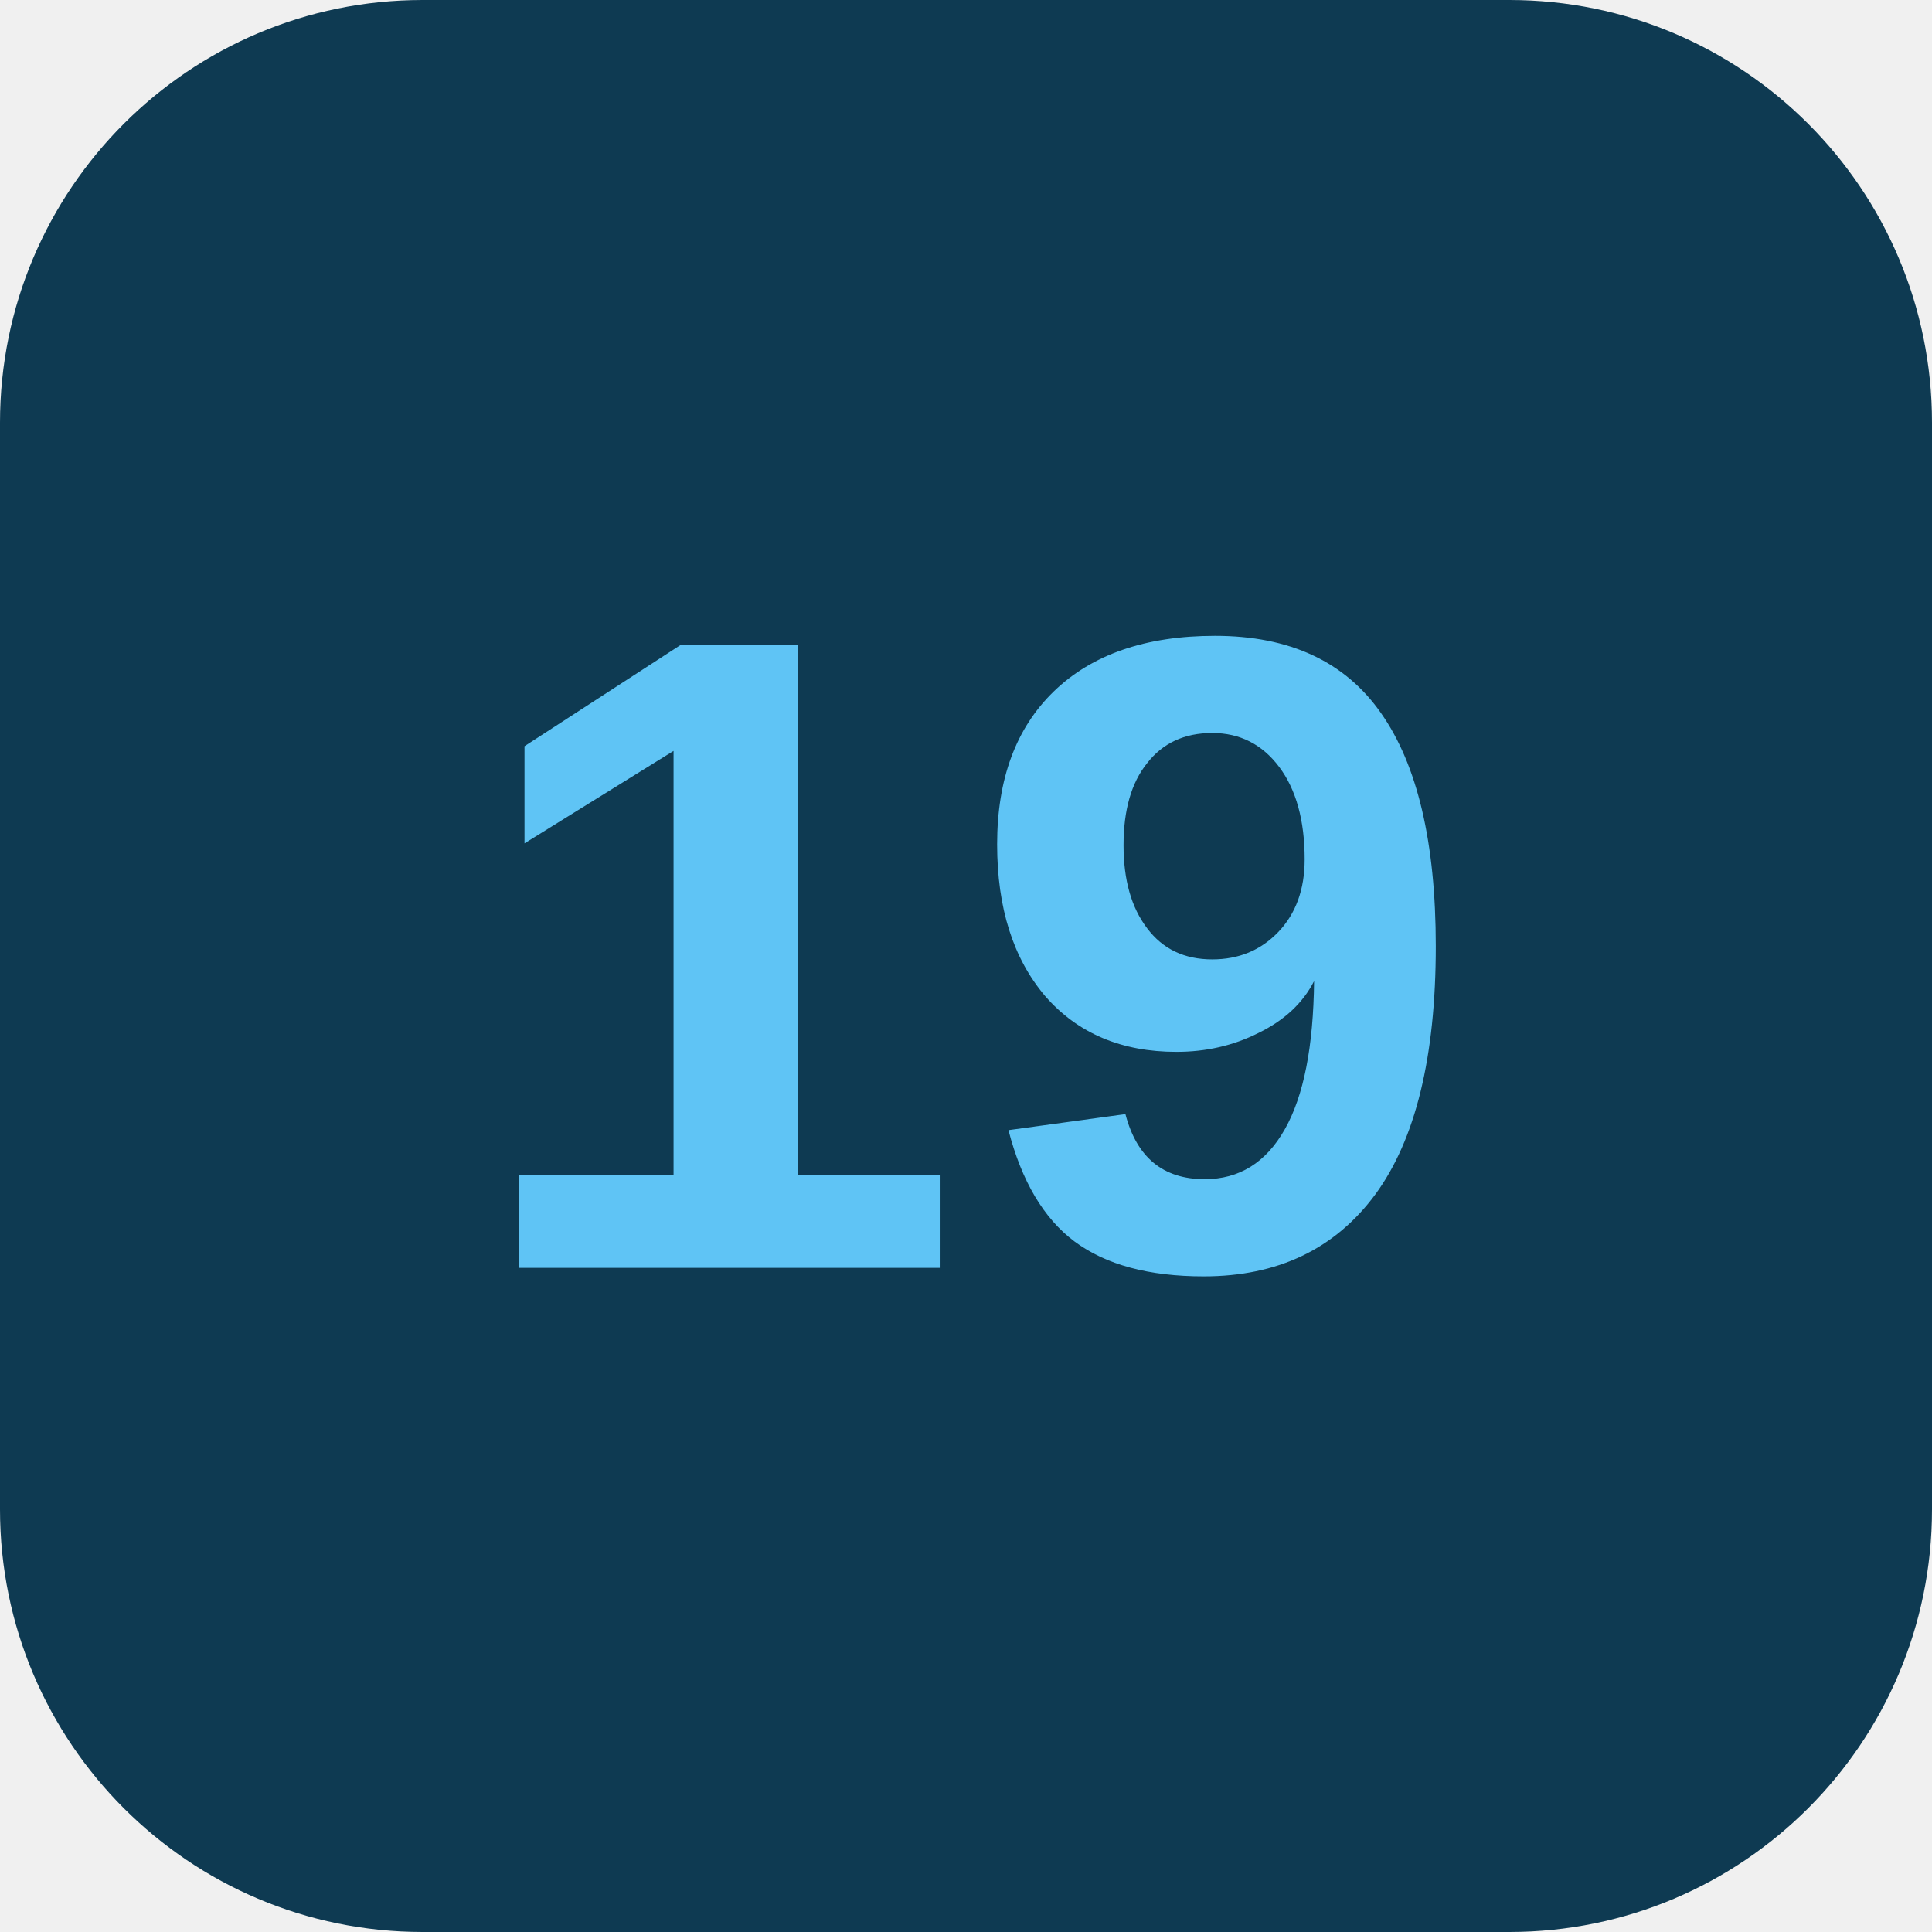
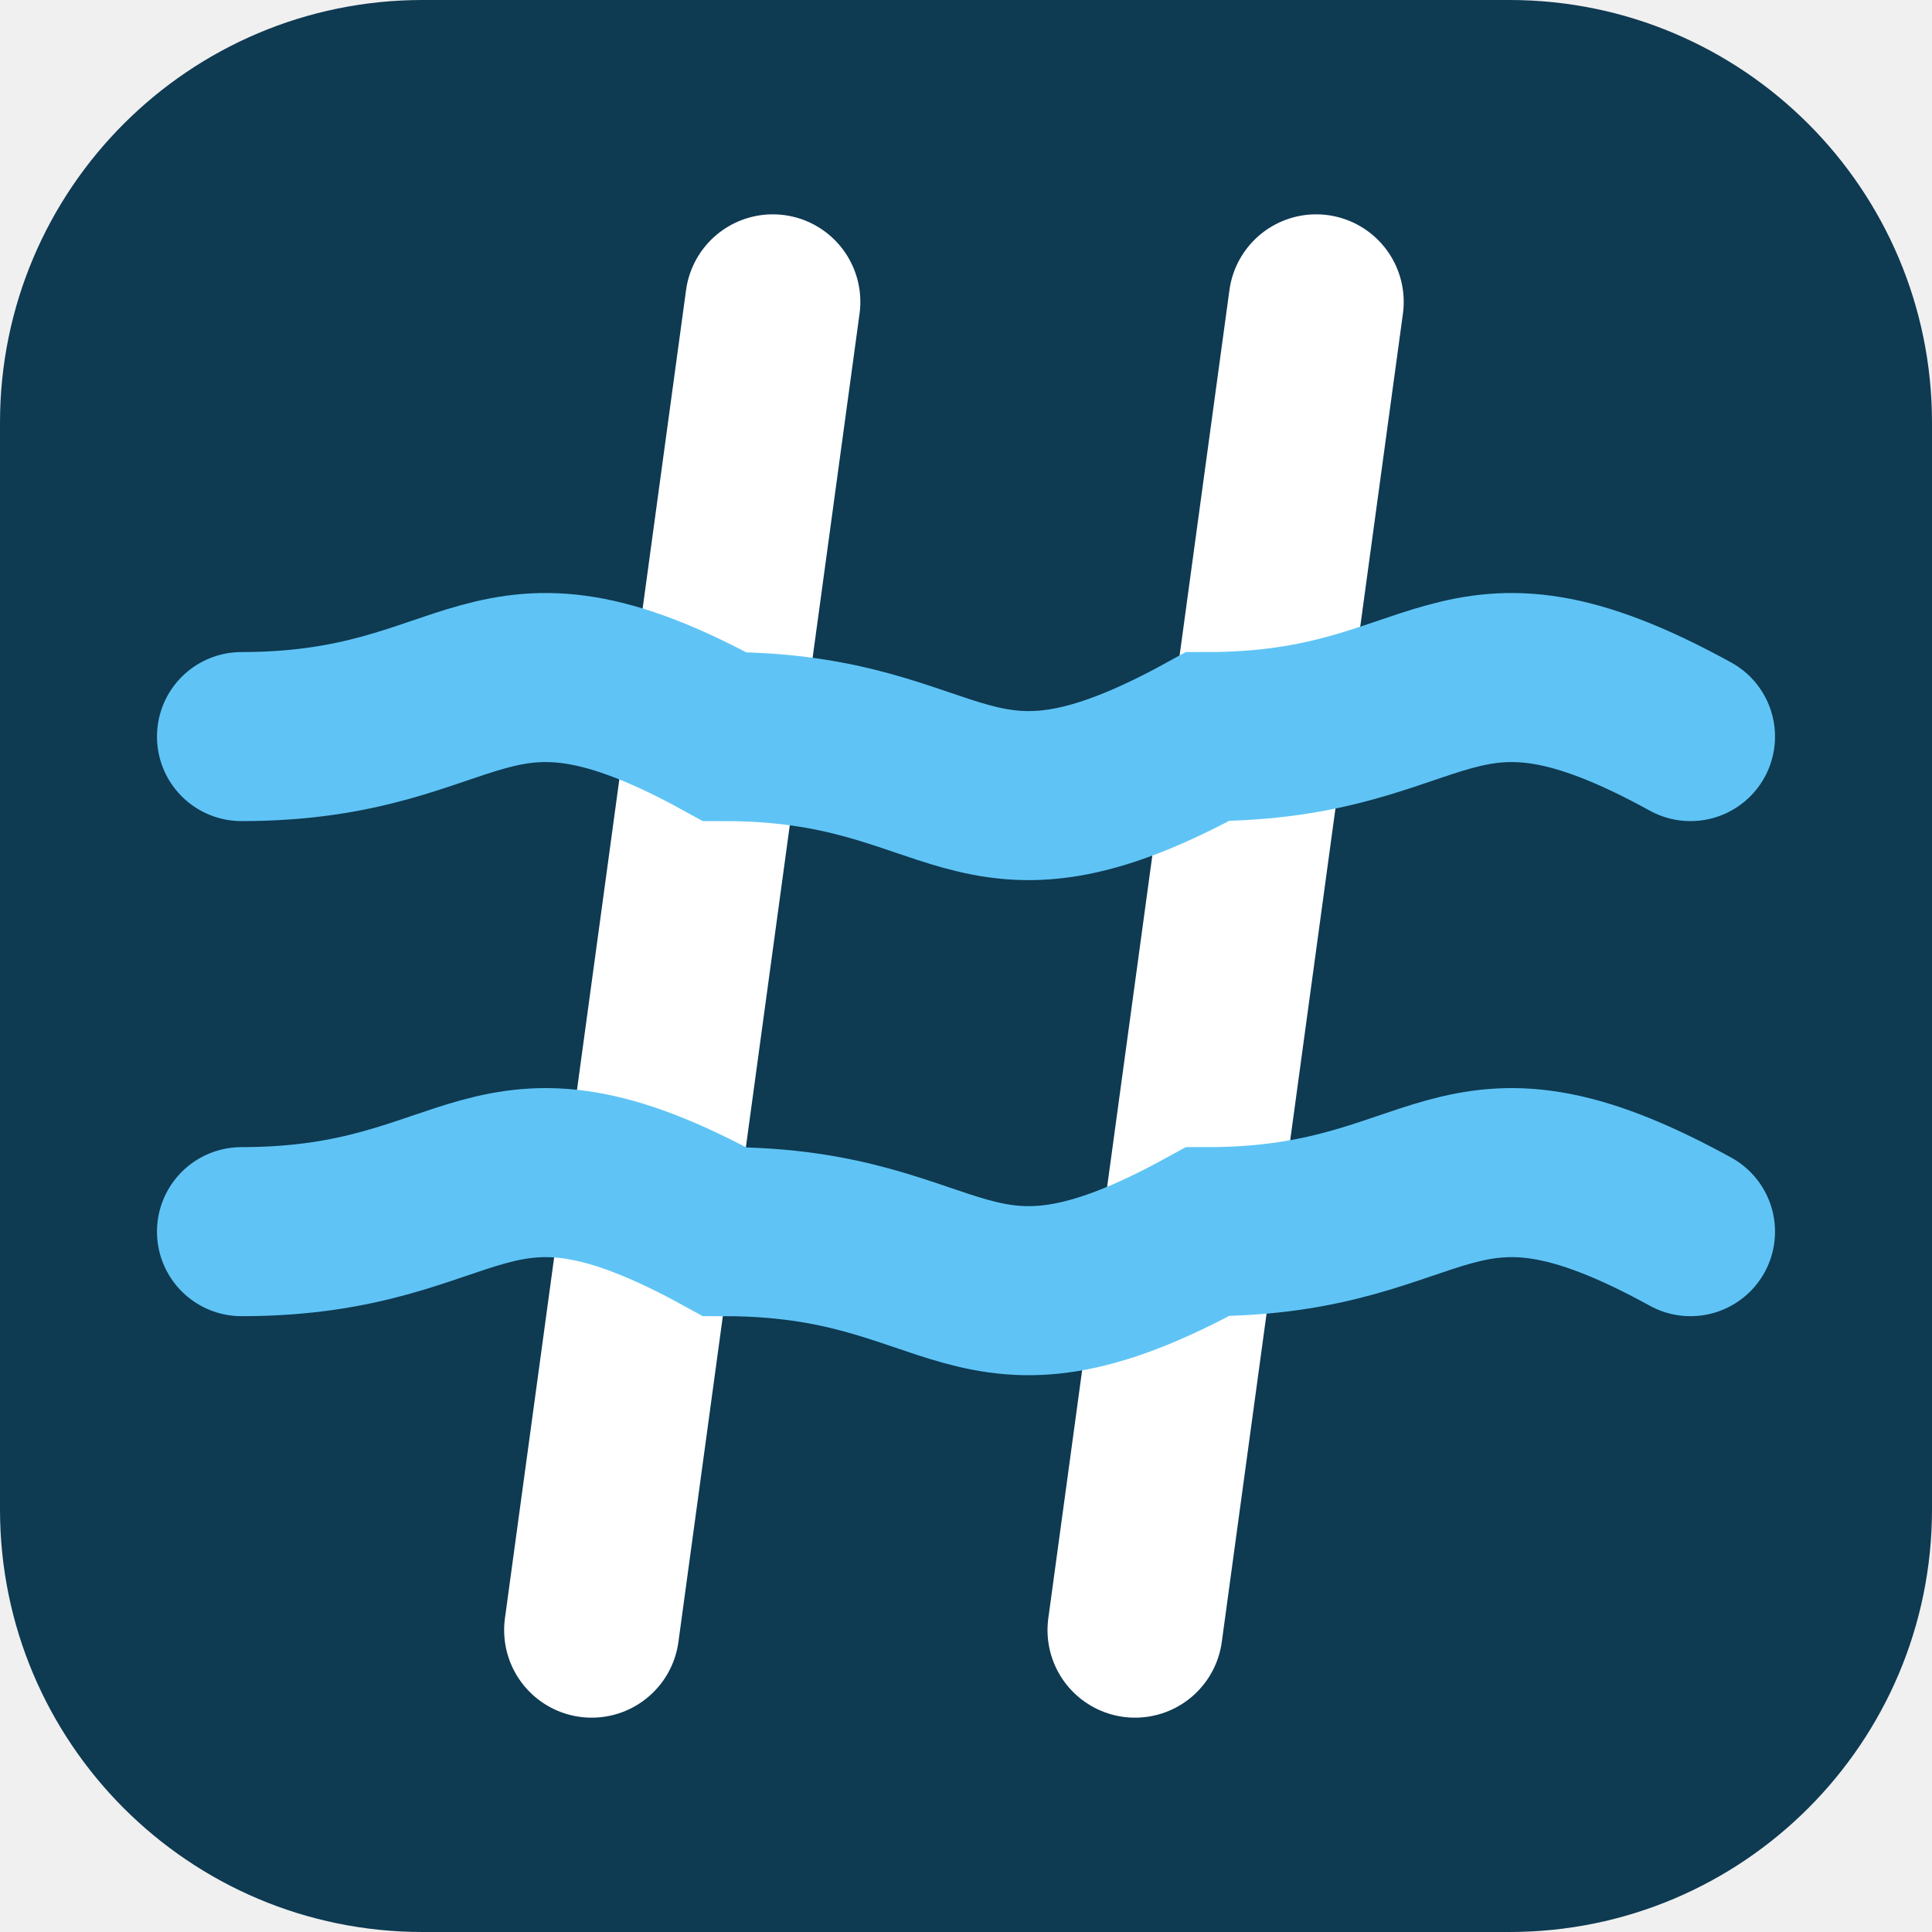
<svg xmlns="http://www.w3.org/2000/svg" viewBox="0 0 32 32">
  <rect width="32" height="32" rx="7" fill="#0e3a52" />
-   <text x="16" y="21" font-family="Arial Black,Arial" font-size="15" font-weight="900" fill="#5fc4f5" text-anchor="middle">19</text>
+   <path d="M12.8 5 9.8 27M21.8 5 18.8 27" stroke="#fff" stroke-width="2.9" stroke-linecap="round" />
+   <path d="M4 12.2c4 0 4 -2.2 8 0c4 0 4 2.2 8 0c4 0 4 -2.2 8 0" stroke="#5fc4f5" stroke-width="2.8" fill="none" stroke-linecap="round" />
+   <path d="M4 20.4c4 0 4 -2.2 8 0c4 0 4 2.2 8 0c4 0 4 -2.2 8 0" stroke="#5fc4f5" stroke-width="2.8" fill="none" stroke-linecap="round" />
</svg>
